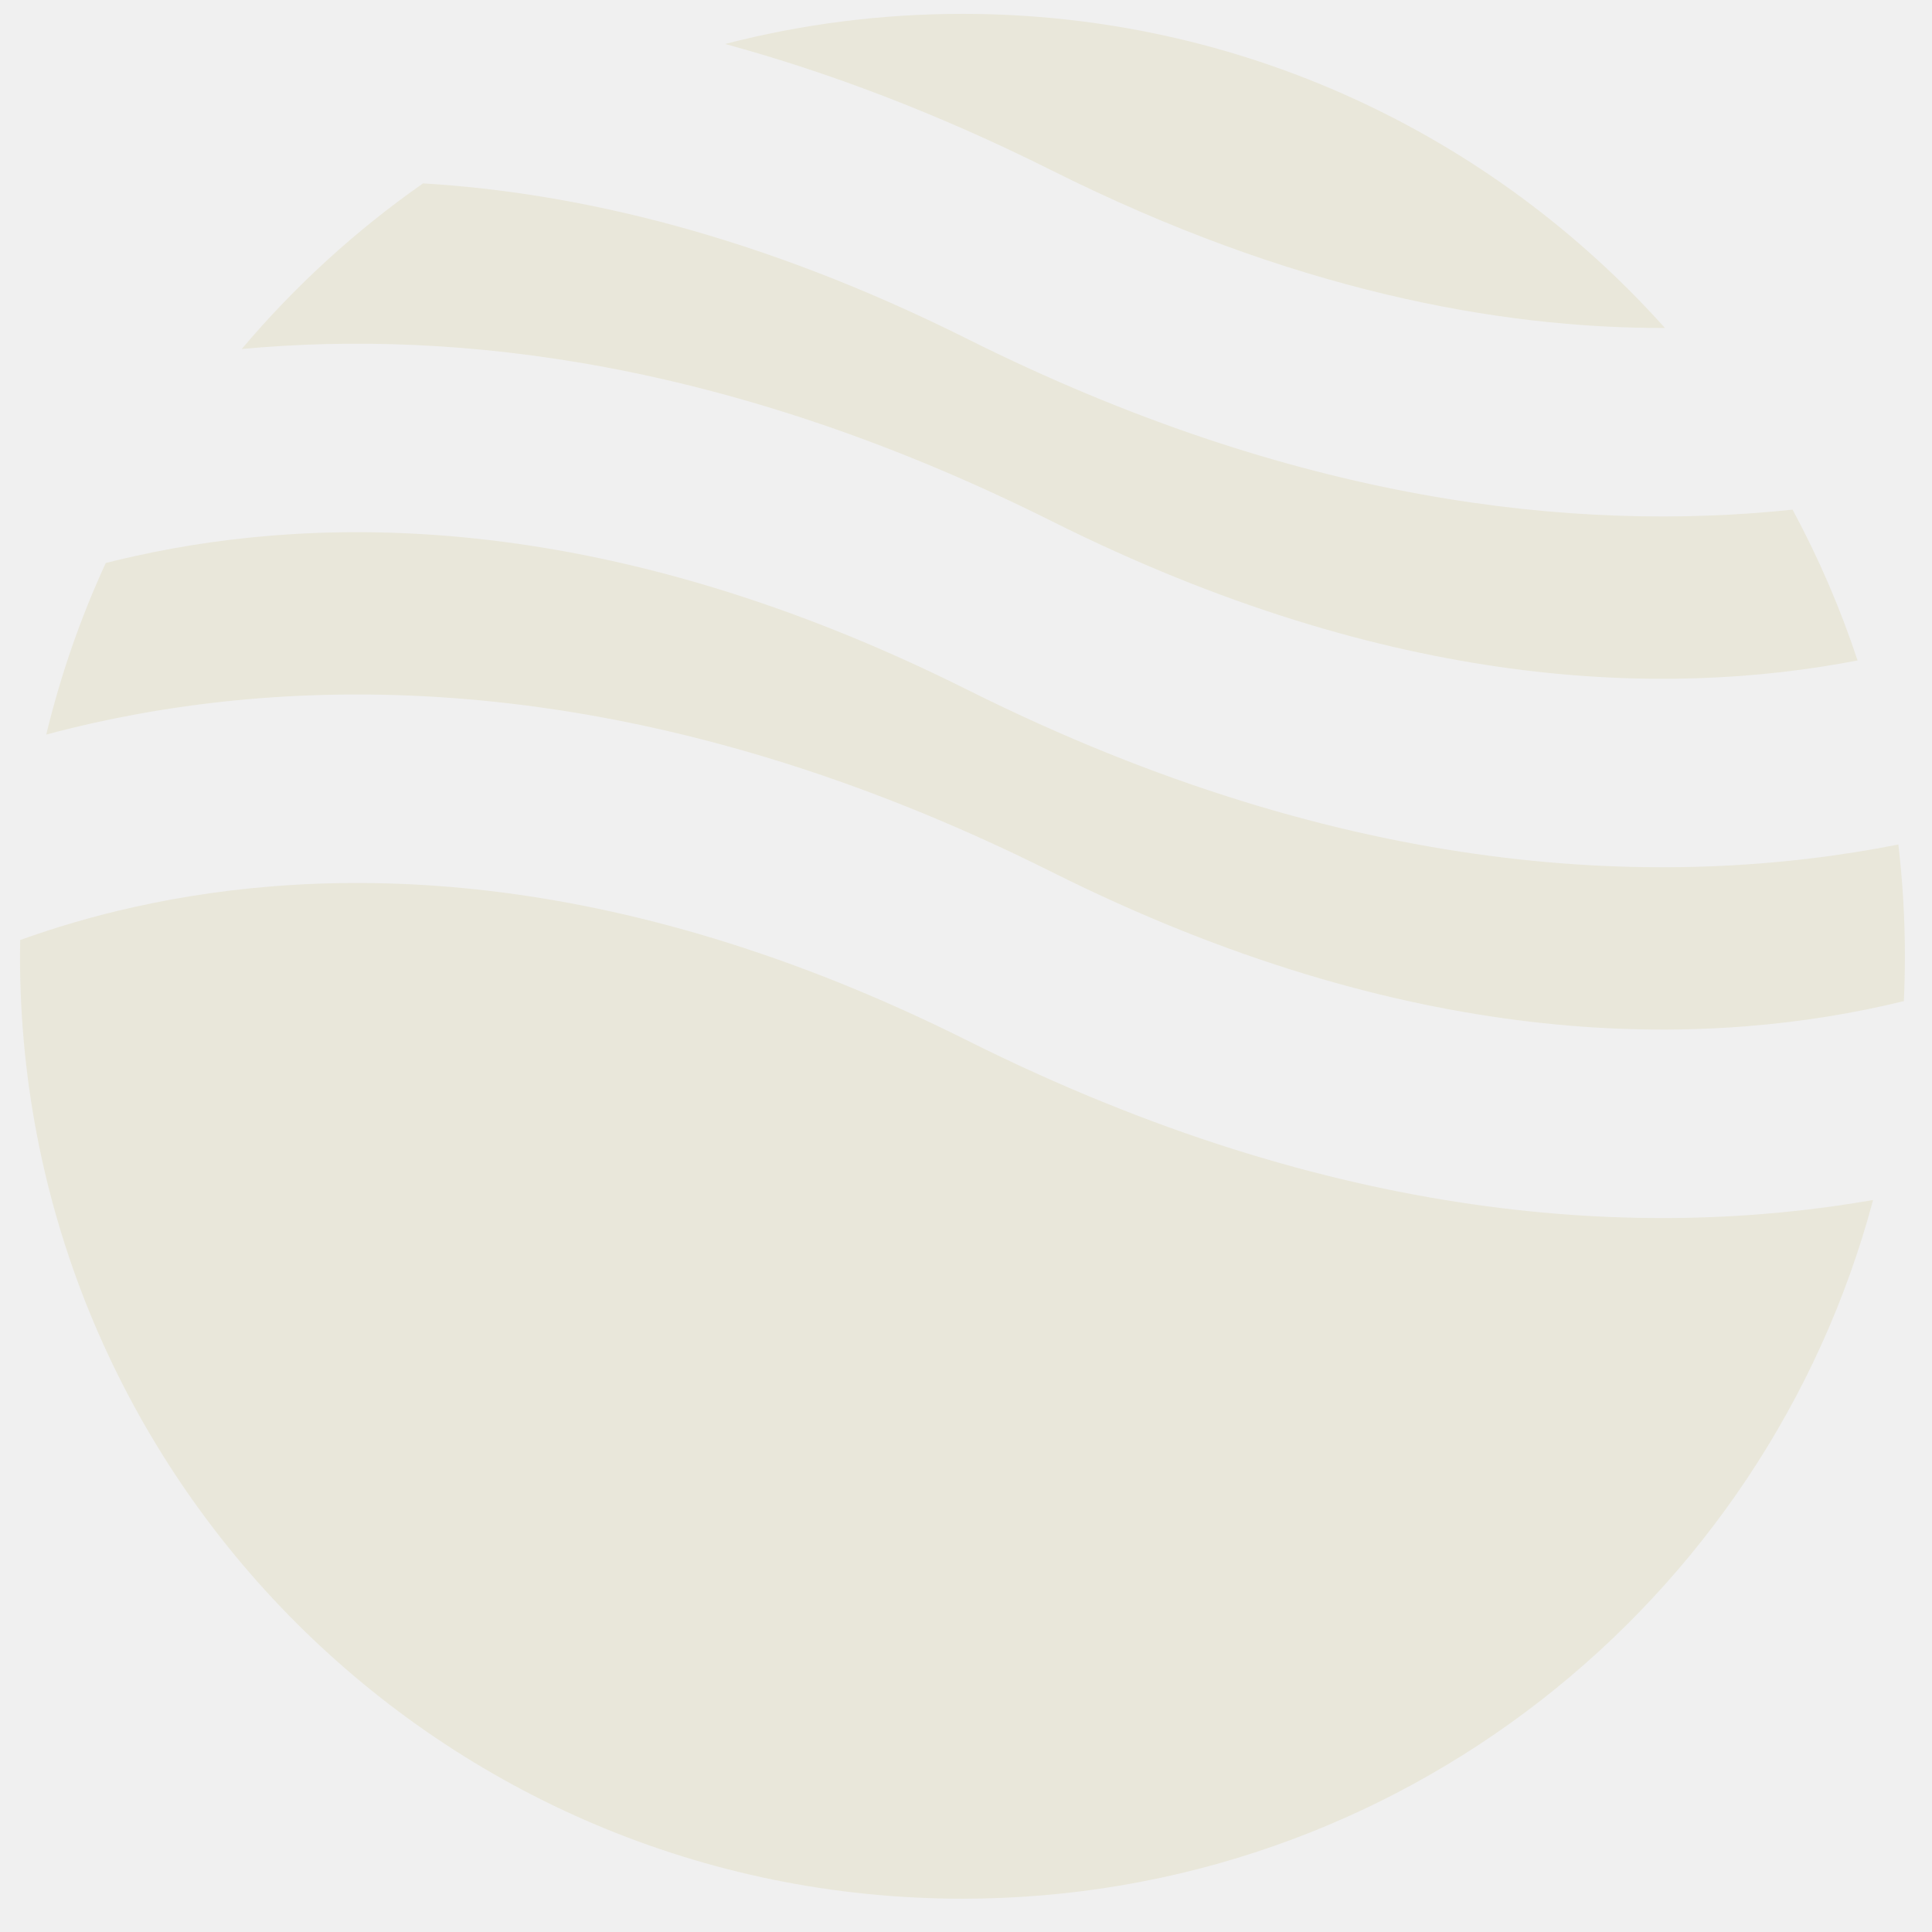
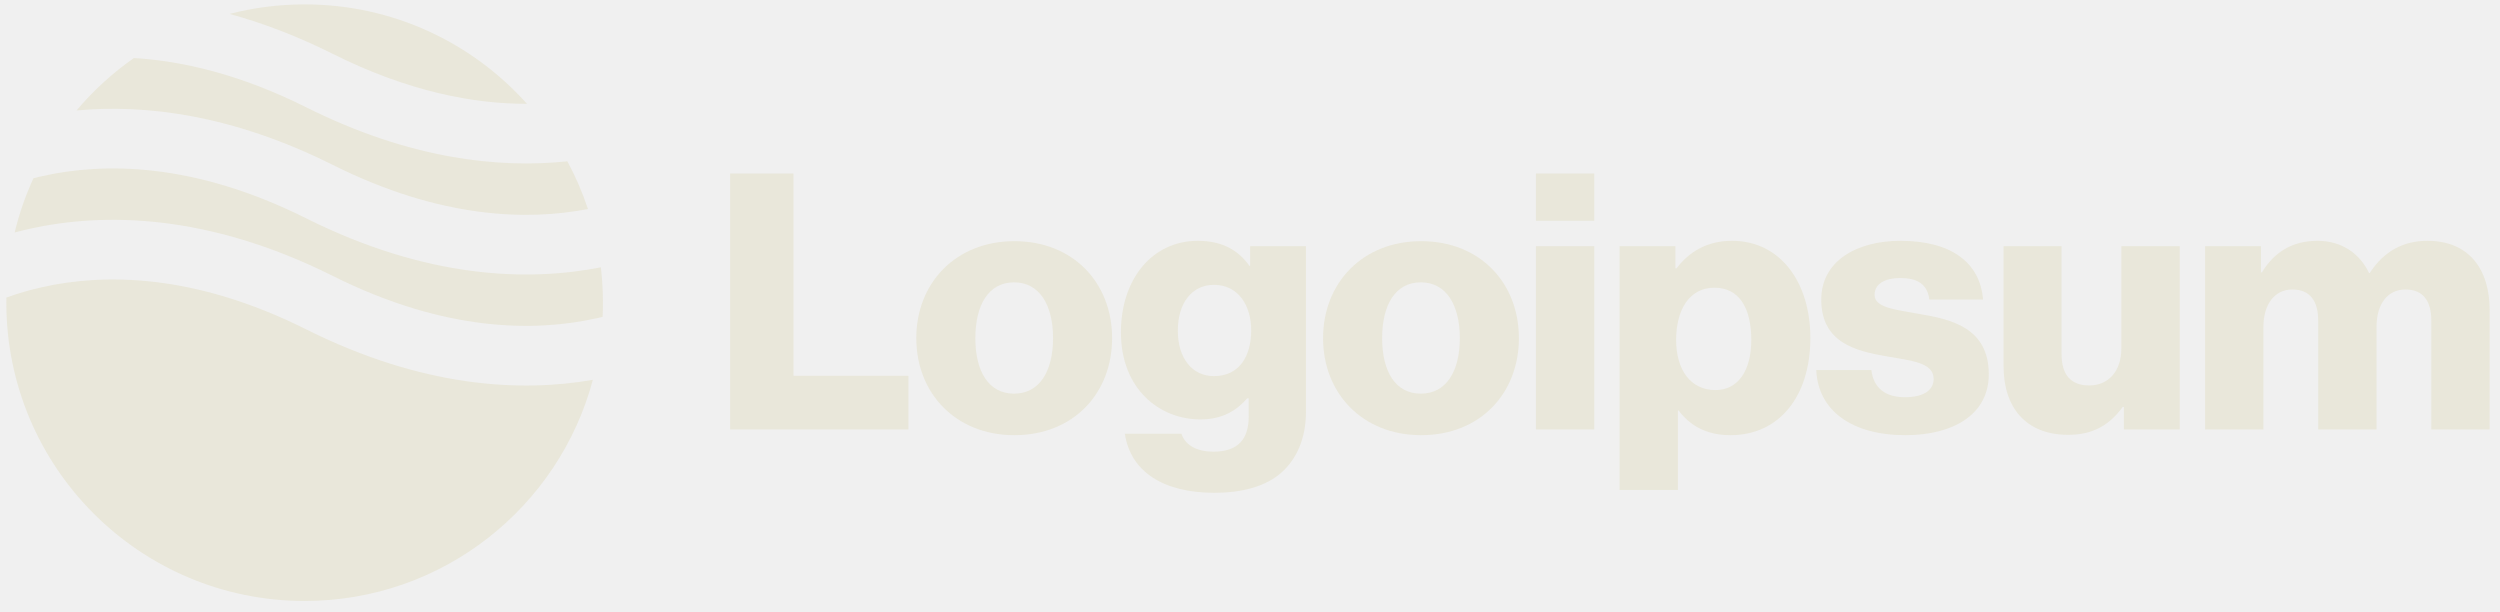
- <svg xmlns="http://www.w3.org/2000/svg" width="34" height="34" viewBox="0 0 34 34" fill="none">
-   <path fill-rule="evenodd" clip-rule="evenodd" d="M7.445 3.227C6.259 4.057 5.186 5.038 4.254 6.142C8.06 5.788 12.895 6.365 18.509 9.172C24.503 12.169 29.33 12.271 32.69 11.623C32.385 10.7 32.001 9.813 31.546 8.969C27.701 9.375 22.771 8.838 17.025 5.965C13.377 4.141 10.161 3.39 7.445 3.227ZM29.3 5.772C26.263 2.379 21.85 0.244 16.938 0.244C15.495 0.244 14.096 0.428 12.761 0.774C14.568 1.267 16.488 1.988 18.509 2.999C22.715 5.102 26.347 5.779 29.3 5.772ZM33.408 14.862C29.349 15.663 23.745 15.499 17.025 12.139C10.743 8.998 5.743 9.037 2.371 9.787C2.197 9.825 2.027 9.866 1.861 9.908C1.419 10.868 1.067 11.878 0.814 12.927C1.084 12.855 1.363 12.786 1.651 12.722C5.742 11.813 11.523 11.852 18.509 15.345C24.791 18.486 29.791 18.447 33.163 17.698C33.279 17.672 33.393 17.645 33.505 17.618C33.517 17.357 33.523 17.093 33.523 16.829C33.523 16.163 33.484 15.507 33.408 14.862ZM32.963 21.118C28.944 21.821 23.503 21.551 17.025 18.312C10.743 15.171 5.743 15.211 2.371 15.96C1.622 16.126 0.949 16.329 0.355 16.543C0.353 16.638 0.352 16.733 0.352 16.829C0.352 25.989 7.778 33.414 16.938 33.414C24.614 33.414 31.073 28.199 32.963 21.118Z" fill="#E9E7DA" />
+ <svg xmlns="http://www.w3.org/2000/svg" width="139" height="34" viewBox="0 0 139 34" fill="none">
+   <g clip-path="url(#clip0_1_60)">
+     <path d="M40.596 23.878H50.508V20.892H44.119V9.647H40.596V23.878Z" fill="#E9E7DA" />
+     <path d="M56.38 21.887C54.967 21.887 54.23 20.653 54.23 18.802C54.23 16.952 54.967 15.698 56.38 15.698C57.793 15.698 58.549 16.952 58.549 18.802C58.549 20.653 57.793 21.887 56.38 21.887ZM56.4 24.196C59.684 24.196 61.833 21.867 61.833 18.802C61.833 15.738 59.684 13.409 56.4 13.409C53.136 13.409 50.946 15.738 50.946 18.802C50.946 21.867 53.136 24.196 56.4 24.196Z" fill="#E9E7DA" />
+     <path d="M67.517 27.4C69.03 27.4 70.363 27.062 71.259 26.266C72.075 25.529 72.612 24.415 72.612 22.883V13.688H69.507V14.782H69.468C68.871 13.926 67.955 13.389 66.602 13.389C64.074 13.389 62.323 15.499 62.323 18.484C62.323 21.609 64.452 23.32 66.741 23.32C67.975 23.32 68.751 22.823 69.348 22.146H69.428V23.161C69.428 24.395 68.851 25.112 67.477 25.112C66.403 25.112 65.865 24.654 65.686 24.116H62.542C62.86 26.246 64.711 27.4 67.517 27.4ZM67.497 20.912C66.283 20.912 65.487 19.917 65.487 18.385C65.487 16.832 66.283 15.837 67.497 15.837C68.851 15.837 69.567 16.991 69.567 18.365C69.567 19.798 68.91 20.912 67.497 20.912Z" fill="#E9E7DA" />
+     <path d="M78.996 21.887C77.583 21.887 76.847 20.653 76.847 18.802C76.847 16.952 77.583 15.698 78.996 15.698C80.409 15.698 81.166 16.952 81.166 18.802C81.166 20.653 80.409 21.887 78.996 21.887ZM79.016 24.196C82.3 24.196 84.45 21.867 84.45 18.802C84.45 15.738 82.3 13.409 79.016 13.409C75.752 13.409 73.563 15.738 73.563 18.802C73.563 21.867 75.752 24.196 79.016 24.196Z" fill="#E9E7DA" />
+     <path d="M85.397 23.878H88.641V13.688H85.397V23.878ZM85.397 12.274H88.641V9.647H85.397V12.274Z" fill="#E9E7DA" />
+     <path d="M90.048 27.241H93.292V22.823H93.332C93.969 23.679 94.904 24.196 96.218 24.196C98.885 24.196 100.656 22.086 100.656 18.783C100.656 15.718 99.004 13.389 96.298 13.389C94.904 13.389 93.909 14.006 93.213 14.921H93.153V13.688H90.048V27.241ZM95.382 21.688C93.989 21.688 93.193 20.554 93.193 18.902C93.193 17.25 93.909 15.996 95.322 15.996C96.716 15.996 97.372 17.151 97.372 18.902C97.372 20.634 96.616 21.688 95.382 21.688Z" fill="#E9E7DA" />
+     <path d="M105.939 24.196C108.606 24.196 110.576 23.042 110.576 20.813C110.576 18.205 108.466 17.748 106.675 17.449C105.381 17.21 104.227 17.111 104.227 16.394C104.227 15.757 104.844 15.459 105.64 15.459C106.536 15.459 107.153 15.738 107.272 16.653H110.257C110.098 14.643 108.546 13.389 105.66 13.389C103.252 13.389 101.262 14.504 101.262 16.653C101.262 19.041 103.152 19.519 104.924 19.817C106.277 20.056 107.511 20.156 107.511 21.071C107.511 21.728 106.894 22.086 105.919 22.086C104.844 22.086 104.167 21.589 104.048 20.574H100.983C101.082 22.823 102.953 24.196 105.939 24.196Z" fill="#E9E7DA" />
+     <path d="M114.982 24.176C116.395 24.176 117.29 23.619 118.027 22.624H118.087V23.878H121.191V13.688H117.947V19.38C117.947 20.594 117.271 21.43 116.156 21.43C115.121 21.43 114.624 20.813 114.624 19.698V13.688H111.399V20.375C111.399 22.644 112.633 24.176 114.982 24.176Z" fill="#E9E7DA" />
+     <path d="M122.603 23.878H125.847V18.166C125.847 16.952 126.444 16.096 127.459 16.096C128.434 16.096 128.892 16.733 128.892 17.827V23.878H132.136V18.166C132.136 16.952 132.713 16.096 133.748 16.096C134.723 16.096 135.181 16.733 135.181 17.827V23.878H138.425V17.25C138.425 14.961 137.271 13.389 134.962 13.389C133.649 13.389 132.554 13.946 131.758 15.18H131.718C131.201 14.086 130.186 13.389 128.852 13.389C127.379 13.389 126.404 14.086 125.767 15.14H125.708V13.688H122.603V23.878Z" fill="#E9E7DA" />
+     <path fill-rule="evenodd" clip-rule="evenodd" d="M7.445 3.227C6.259 4.057 5.186 5.038 4.254 6.142C8.06 5.788 12.895 6.365 18.509 9.172C24.503 12.169 29.33 12.271 32.69 11.623C32.385 10.7 32.001 9.813 31.546 8.969C27.701 9.375 22.771 8.838 17.025 5.965C13.377 4.141 10.161 3.39 7.445 3.227ZM29.3 5.772C26.263 2.379 21.85 0.244 16.938 0.244C15.495 0.244 14.096 0.428 12.761 0.774C14.568 1.267 16.488 1.988 18.509 2.999C22.715 5.102 26.347 5.779 29.3 5.772ZM33.408 14.862C29.349 15.663 23.745 15.499 17.025 12.139C10.743 8.998 5.743 9.037 2.371 9.787C2.197 9.825 2.027 9.866 1.861 9.908C1.419 10.868 1.067 11.878 0.814 12.927C1.084 12.855 1.363 12.786 1.651 12.722C5.742 11.813 11.523 11.852 18.509 15.345C24.791 18.486 29.791 18.447 33.163 17.698C33.279 17.672 33.393 17.645 33.505 17.618C33.517 17.357 33.523 17.093 33.523 16.829C33.523 16.163 33.484 15.507 33.408 14.862ZM32.963 21.118C28.944 21.821 23.503 21.551 17.025 18.312C10.743 15.171 5.743 15.211 2.371 15.96C1.622 16.126 0.949 16.329 0.355 16.543C0.353 16.638 0.352 16.733 0.352 16.829C0.352 25.989 7.778 33.414 16.938 33.414C24.614 33.414 31.073 28.199 32.963 21.118Z" fill="#E9E7DA" />
+   </g>
+   <defs>
+     <clipPath id="clip0_1_60">
+       <rect width="138.488" height="34" fill="white" transform="translate(0.26828)" />
+     </clipPath>
+   </defs>
</svg>
